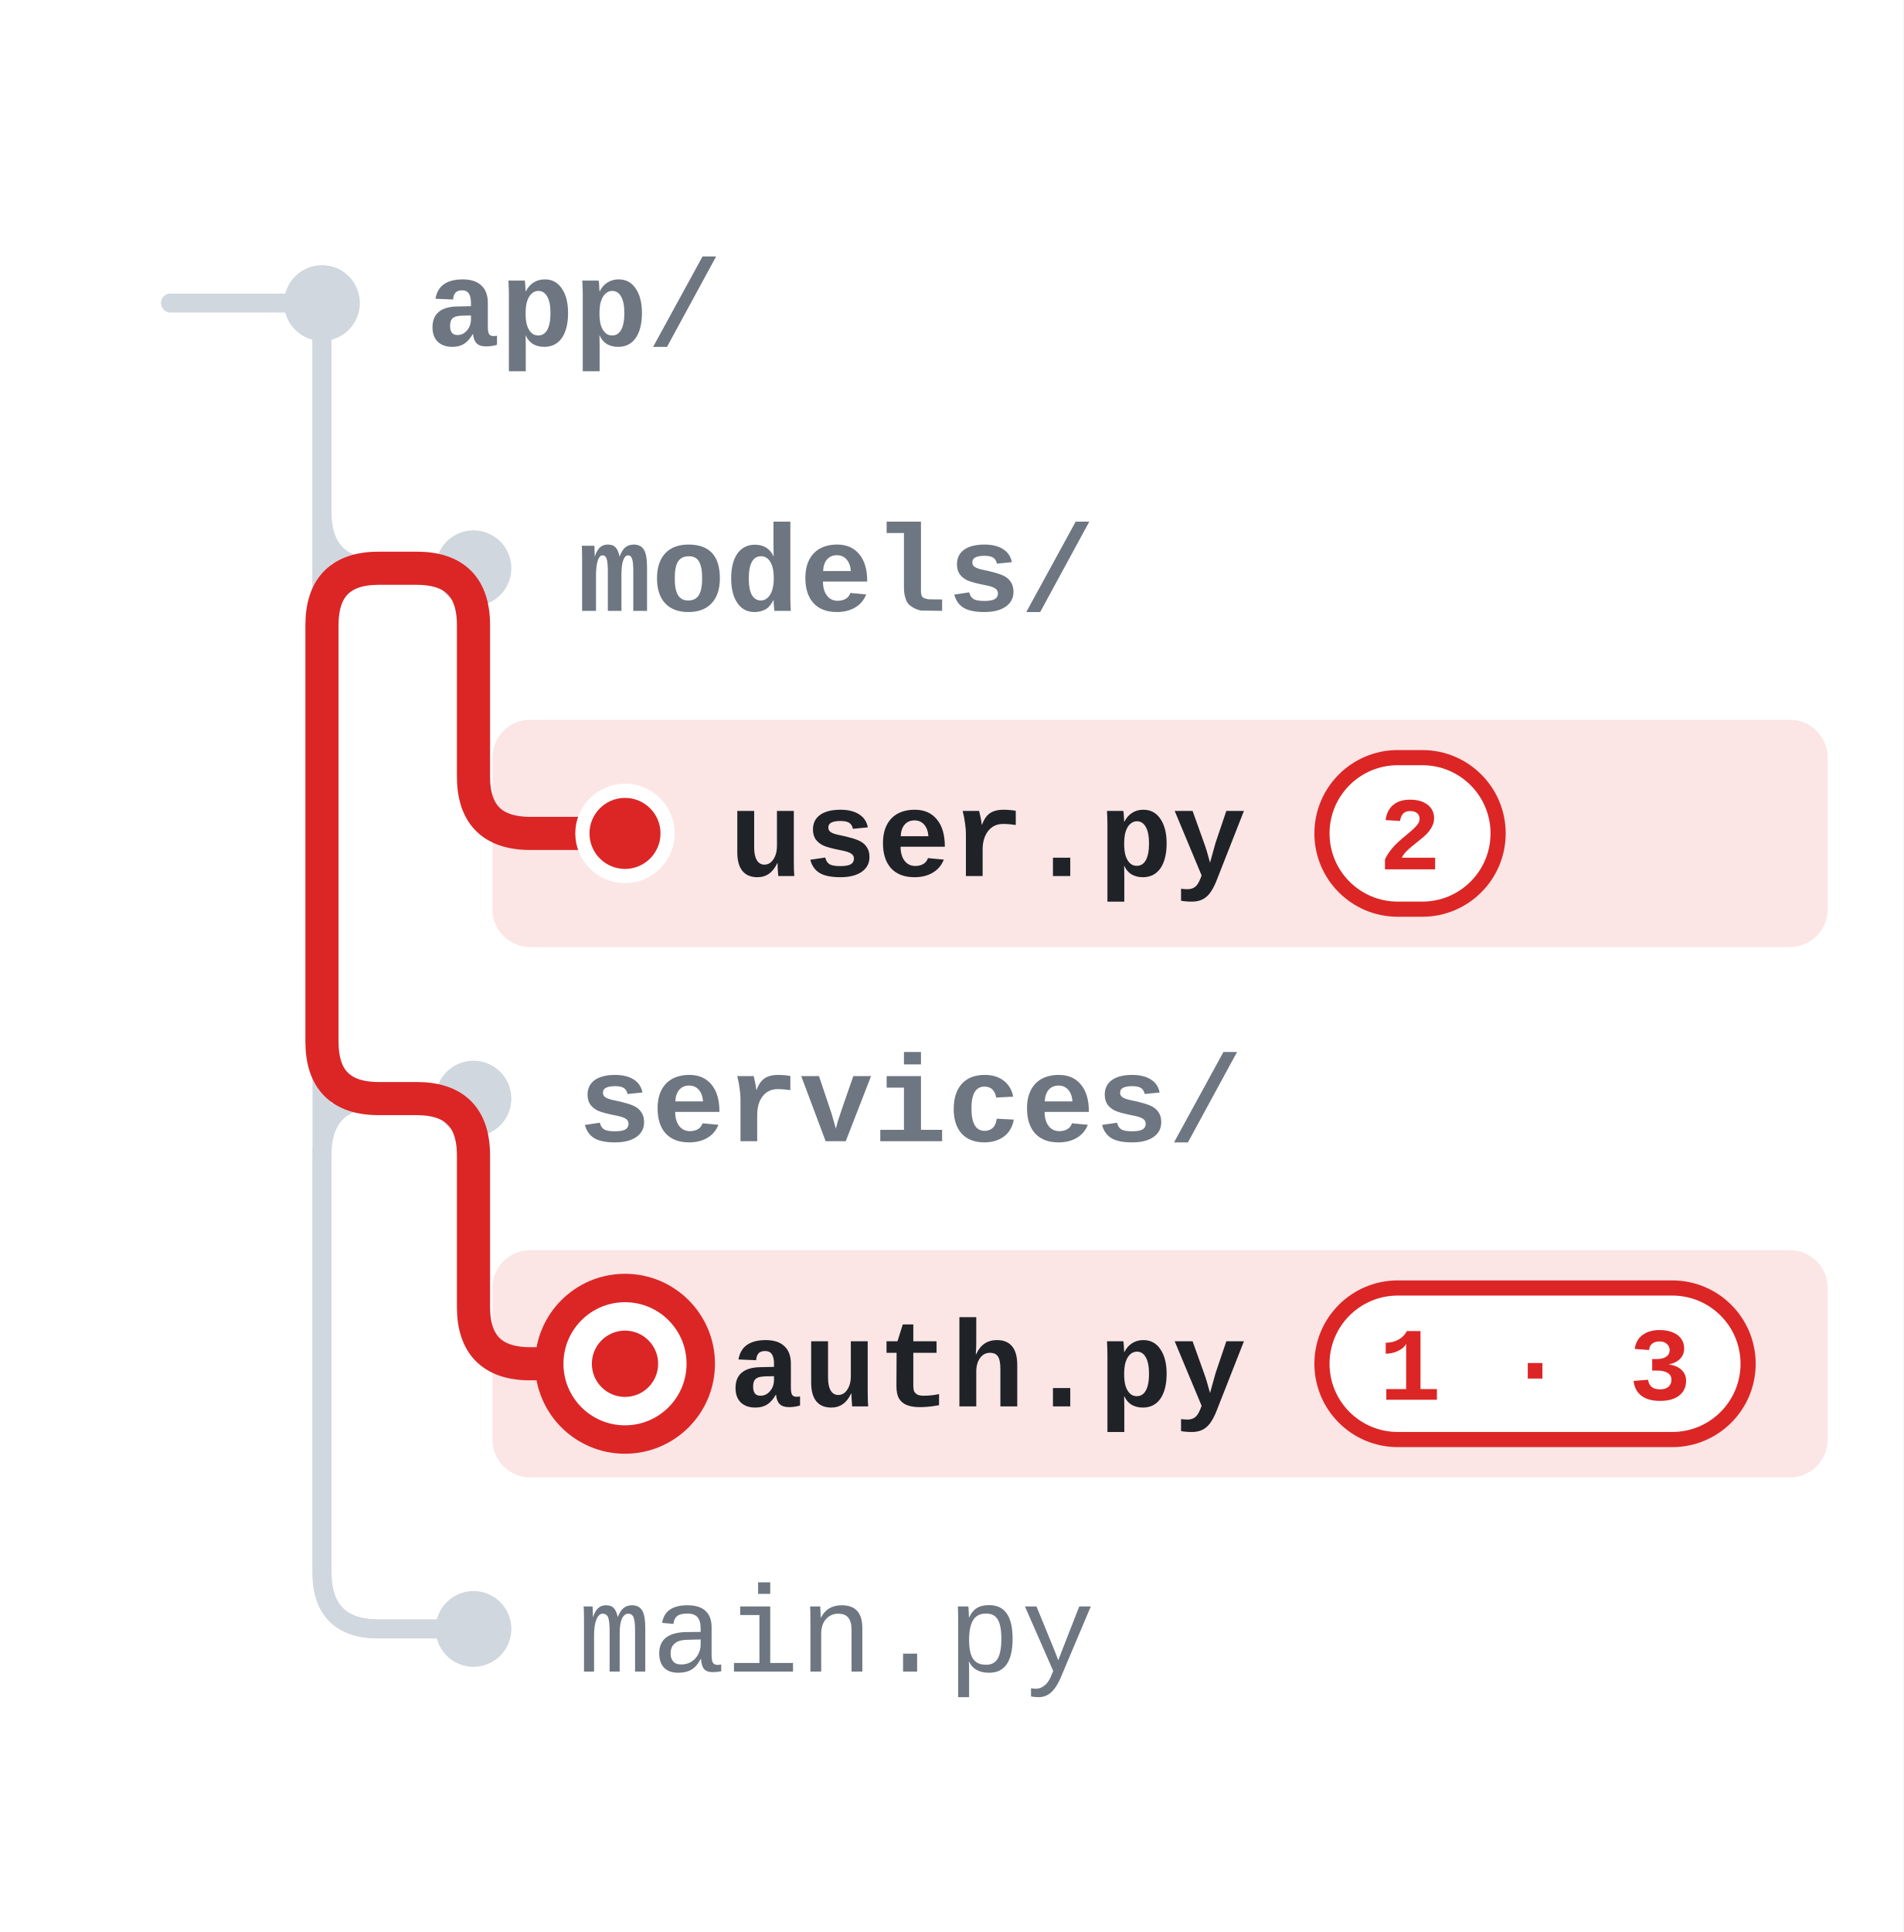
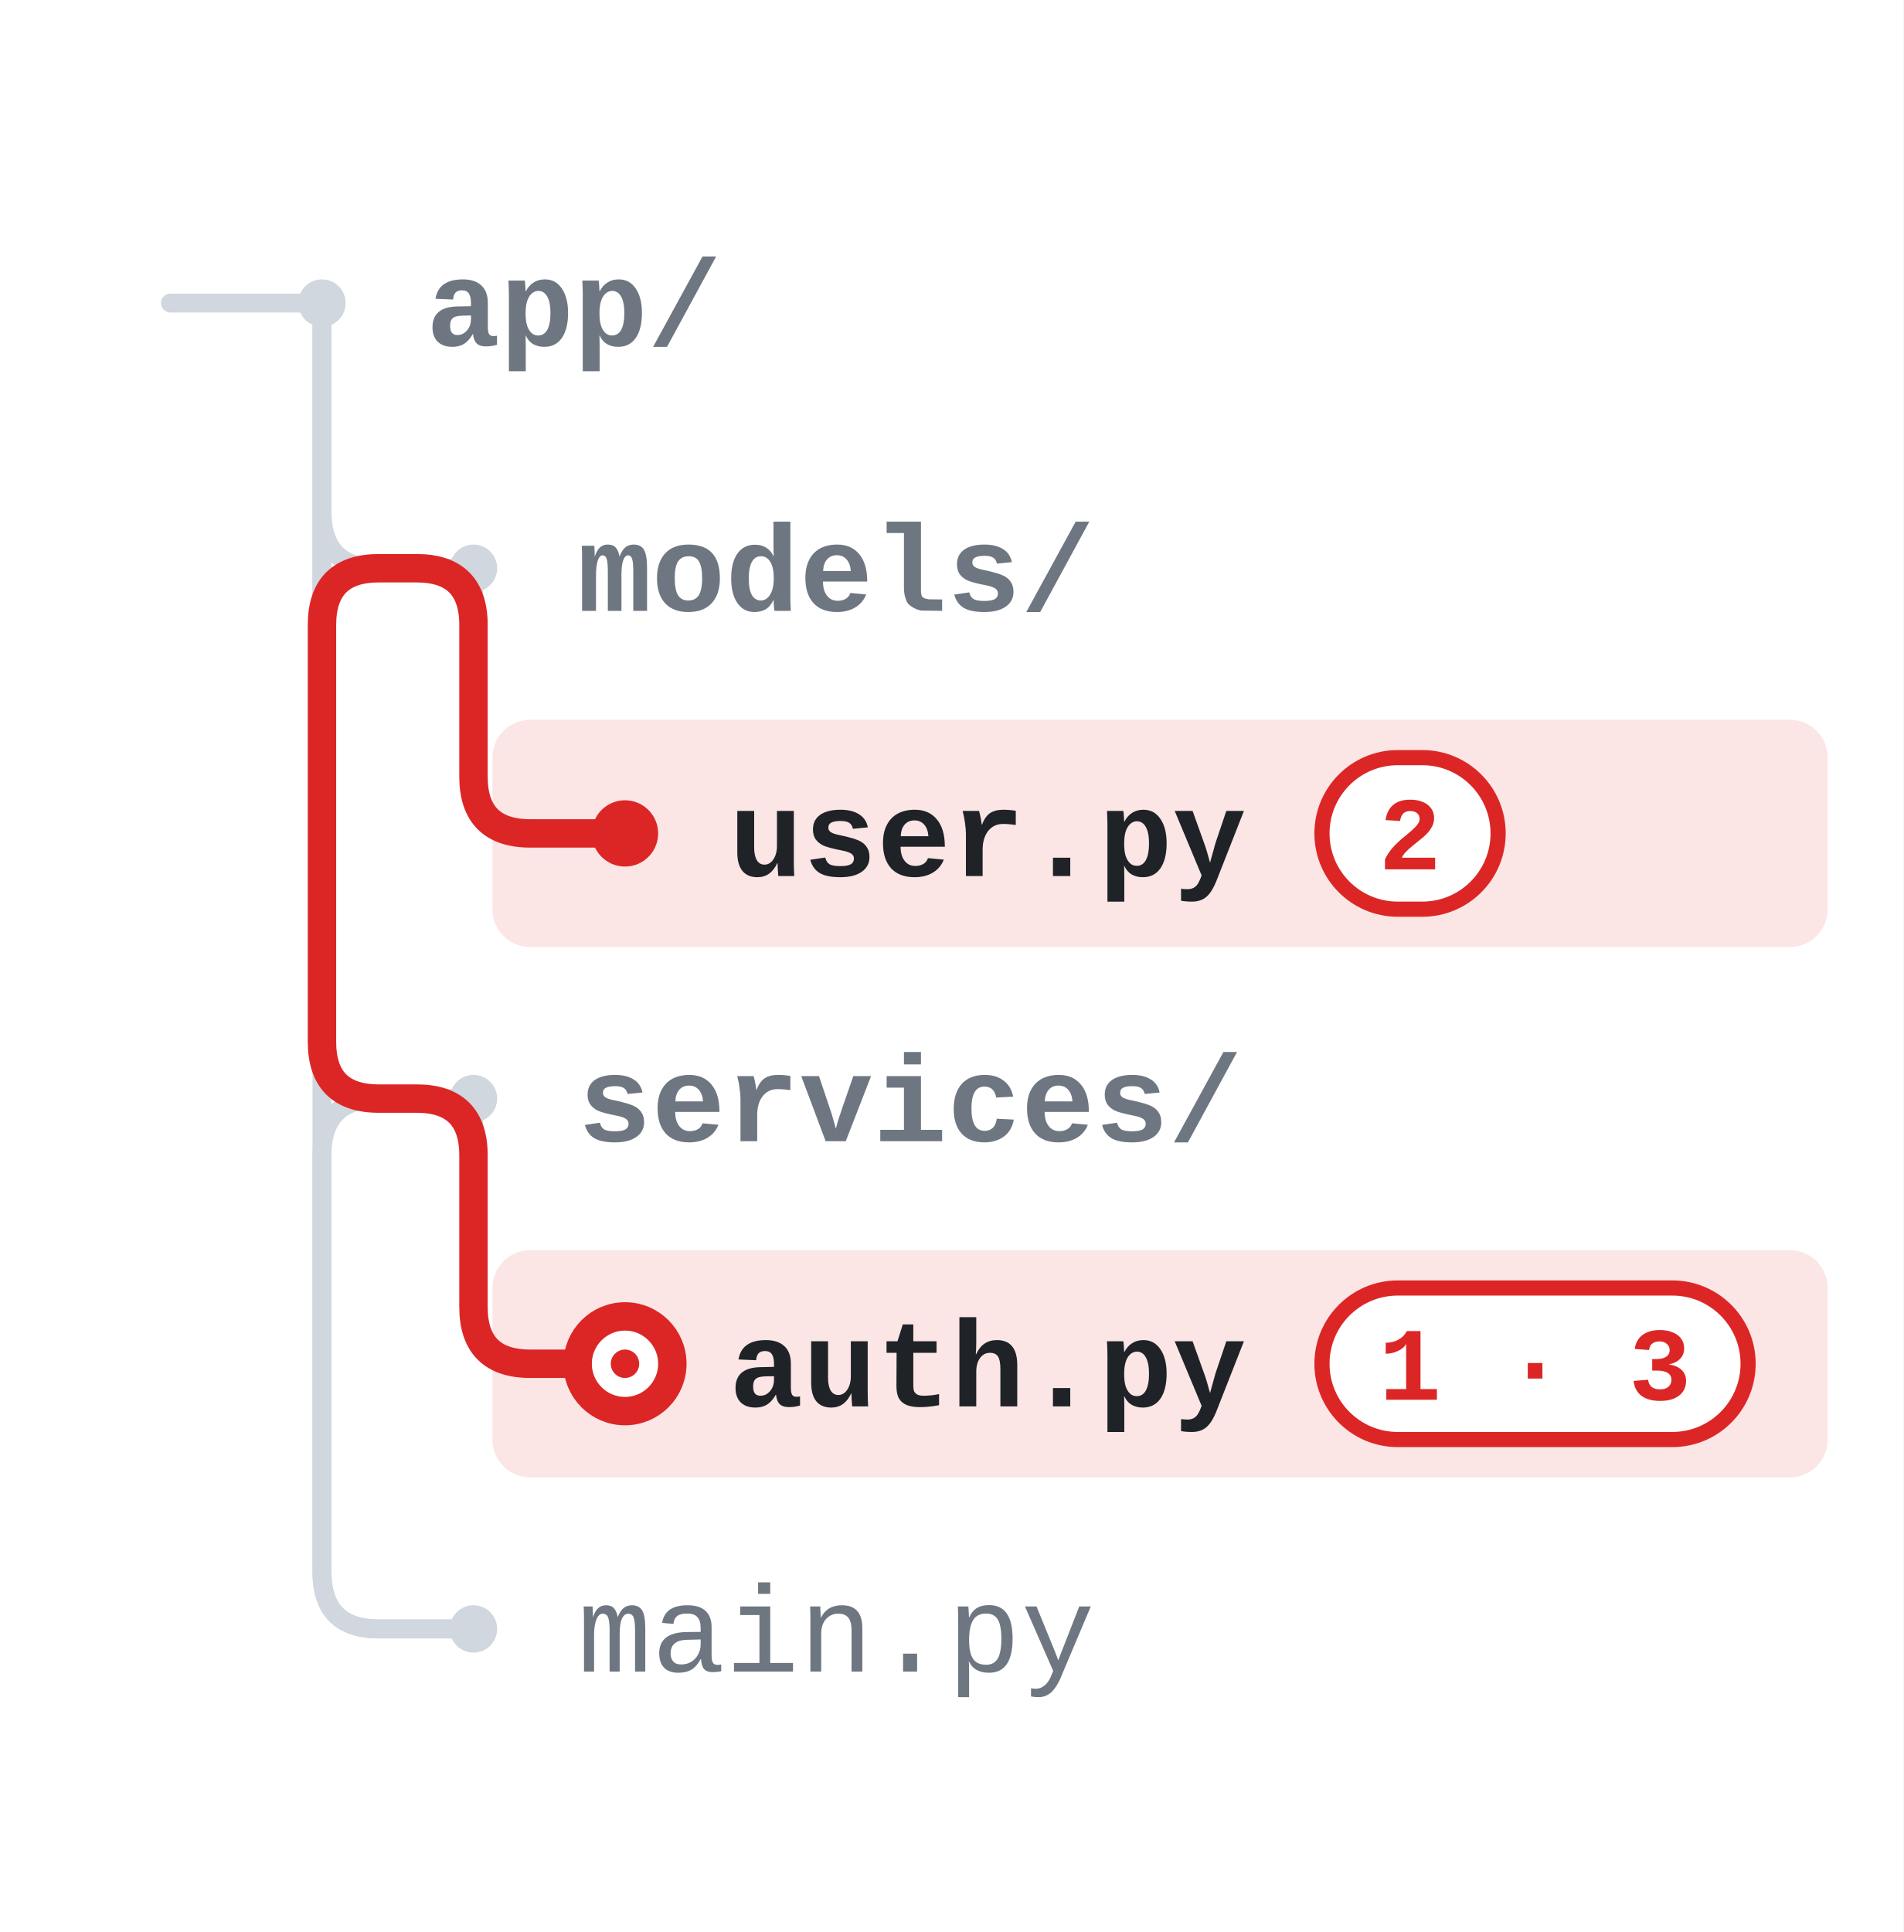
<svg xmlns="http://www.w3.org/2000/svg" width="201" height="204" viewBox="0 0 201 204" font-family="ui-monospace, SFMono-Regular, Menlo, Consolas, 'Liberation Mono', monospace" font-size="13" role="img" aria-label="Trace through the directory tree, steps 2 to 4 of 5 highlighted">
  <rect width="201" height="204" fill="#ffffff" />
  <rect x="52" y="76" width="141" height="24" rx="4" fill="#dc2626" opacity="0.12" />
  <rect x="52" y="132" width="141" height="24" rx="4" fill="#dc2626" opacity="0.12" />
  <path d="M18 32L34 32M34 32L34 54Q34 60 40 60L50 60M50 60L50 82Q50 88 56 88L66 88M34 32L34 110Q34 116 40 116L50 116M50 116L50 138Q50 144 56 144L66 144M34 32L34 166Q34 172 40 172L50 172" fill="none" stroke="#d0d7de" stroke-width="2" stroke-linecap="round" stroke-linejoin="round" />
-   <circle cx="34" cy="32" r="4" fill="#d0d7de" />
-   <circle cx="50" cy="60" r="4" fill="#d0d7de" />
-   <circle cx="50" cy="116" r="4" fill="#d0d7de" />
-   <circle cx="50" cy="172" r="4" fill="#d0d7de" />
+   <circle cx="34" cy="32" r="2.5" fill="#d0d7de" />
+   <circle cx="50" cy="60" r="2.5" fill="#d0d7de" />
+   <circle cx="50" cy="116" r="2.5" fill="#d0d7de" />
+   <circle cx="50" cy="172" r="2.5" fill="#d0d7de" />
  <path d="M50 172L40 172Q34 172 34 166L34 122Q34 116 40 116L44 116Q50 116 50 122L50 138Q50 144 56 144L66 144M66 144L56 144Q50 144 50 138L50 122Q50 116 44 116L40 116Q34 116 34 110L34 32" fill="none" stroke="#d0d7de" stroke-width="2" stroke-linecap="round" stroke-linejoin="round" />
-   <path d="M66 144L56 144Q50 144 50 138L50 122Q50 116 44 116L40 116Q34 116 34 110L34 66Q34 60 40 60L44 60Q50 60 50 66L50 82Q50 88 56 88L66 88M66 88L56 88Q50 88 50 82L50 66Q50 60 44 60L40 60Q34 60 34 66L34 110Q34 116 40 116L44 116Q50 116 50 122L50 138Q50 144 56 144L66 144" fill="none" stroke="#dc2626" stroke-width="3.5" stroke-linecap="round" stroke-linejoin="round" />
-   <circle cx="66" cy="88" r="4.5" fill="#dc2626" stroke="#ffffff" stroke-width="1.5" />
-   <circle cx="66" cy="144" r="8" fill="#ffffff" stroke="#dc2626" stroke-width="3" />
-   <circle cx="66" cy="144" r="3.5" fill="#dc2626" />
+   <path d="M66 144L56 144Q50 144 50 138L50 122Q50 116 44 116L40 116Q34 116 34 110L34 66Q34 60 40 60L44 60Q50 60 50 66L50 82Q50 88 56 88L66 88M66 88L56 88Q50 88 50 82L50 66Q50 60 44 60L40 60Q34 60 34 66L34 110Q34 116 40 116L44 116Q50 116 50 122L50 138Q50 144 56 144L66 144" fill="none" stroke="#dc2626" stroke-width="3" stroke-linecap="round" stroke-linejoin="round" />
+   <circle cx="66" cy="88" r="3.5" fill="#dc2626" />
+   <circle cx="66" cy="144" r="5" fill="#ffffff" stroke="#dc2626" stroke-width="3" />
+   <circle cx="66" cy="144" r="1.5" fill="#dc2626" />
  <text x="45" y="36.5" fill="#6e7781" font-weight="600">app/</text>
  <text x="61" y="64.5" fill="#6e7781" font-weight="600">models/</text>
  <text x="77" y="92.5" fill="#1f2328" font-weight="600">user.py</text>
  <rect x="139.6" y="80" width="18.6" height="16" rx="8" fill="#ffffff" stroke="#dc2626" stroke-width="1.6" />
  <text x="148.9" y="91.8" text-anchor="middle" font-size="11" font-weight="600" fill="#dc2626">2</text>
  <text x="61" y="120.5" fill="#6e7781" font-weight="600">services/</text>
  <text x="77" y="148.5" fill="#1f2328" font-weight="600">auth.py</text>
  <rect x="139.6" y="136" width="45" height="16" rx="8" fill="#ffffff" stroke="#dc2626" stroke-width="1.6" />
  <text x="162.1" y="147.8" text-anchor="middle" font-size="11" font-weight="600" fill="#dc2626">1 · 3</text>
  <text x="61" y="176.5" fill="#6e7781">main.py</text>
</svg>
